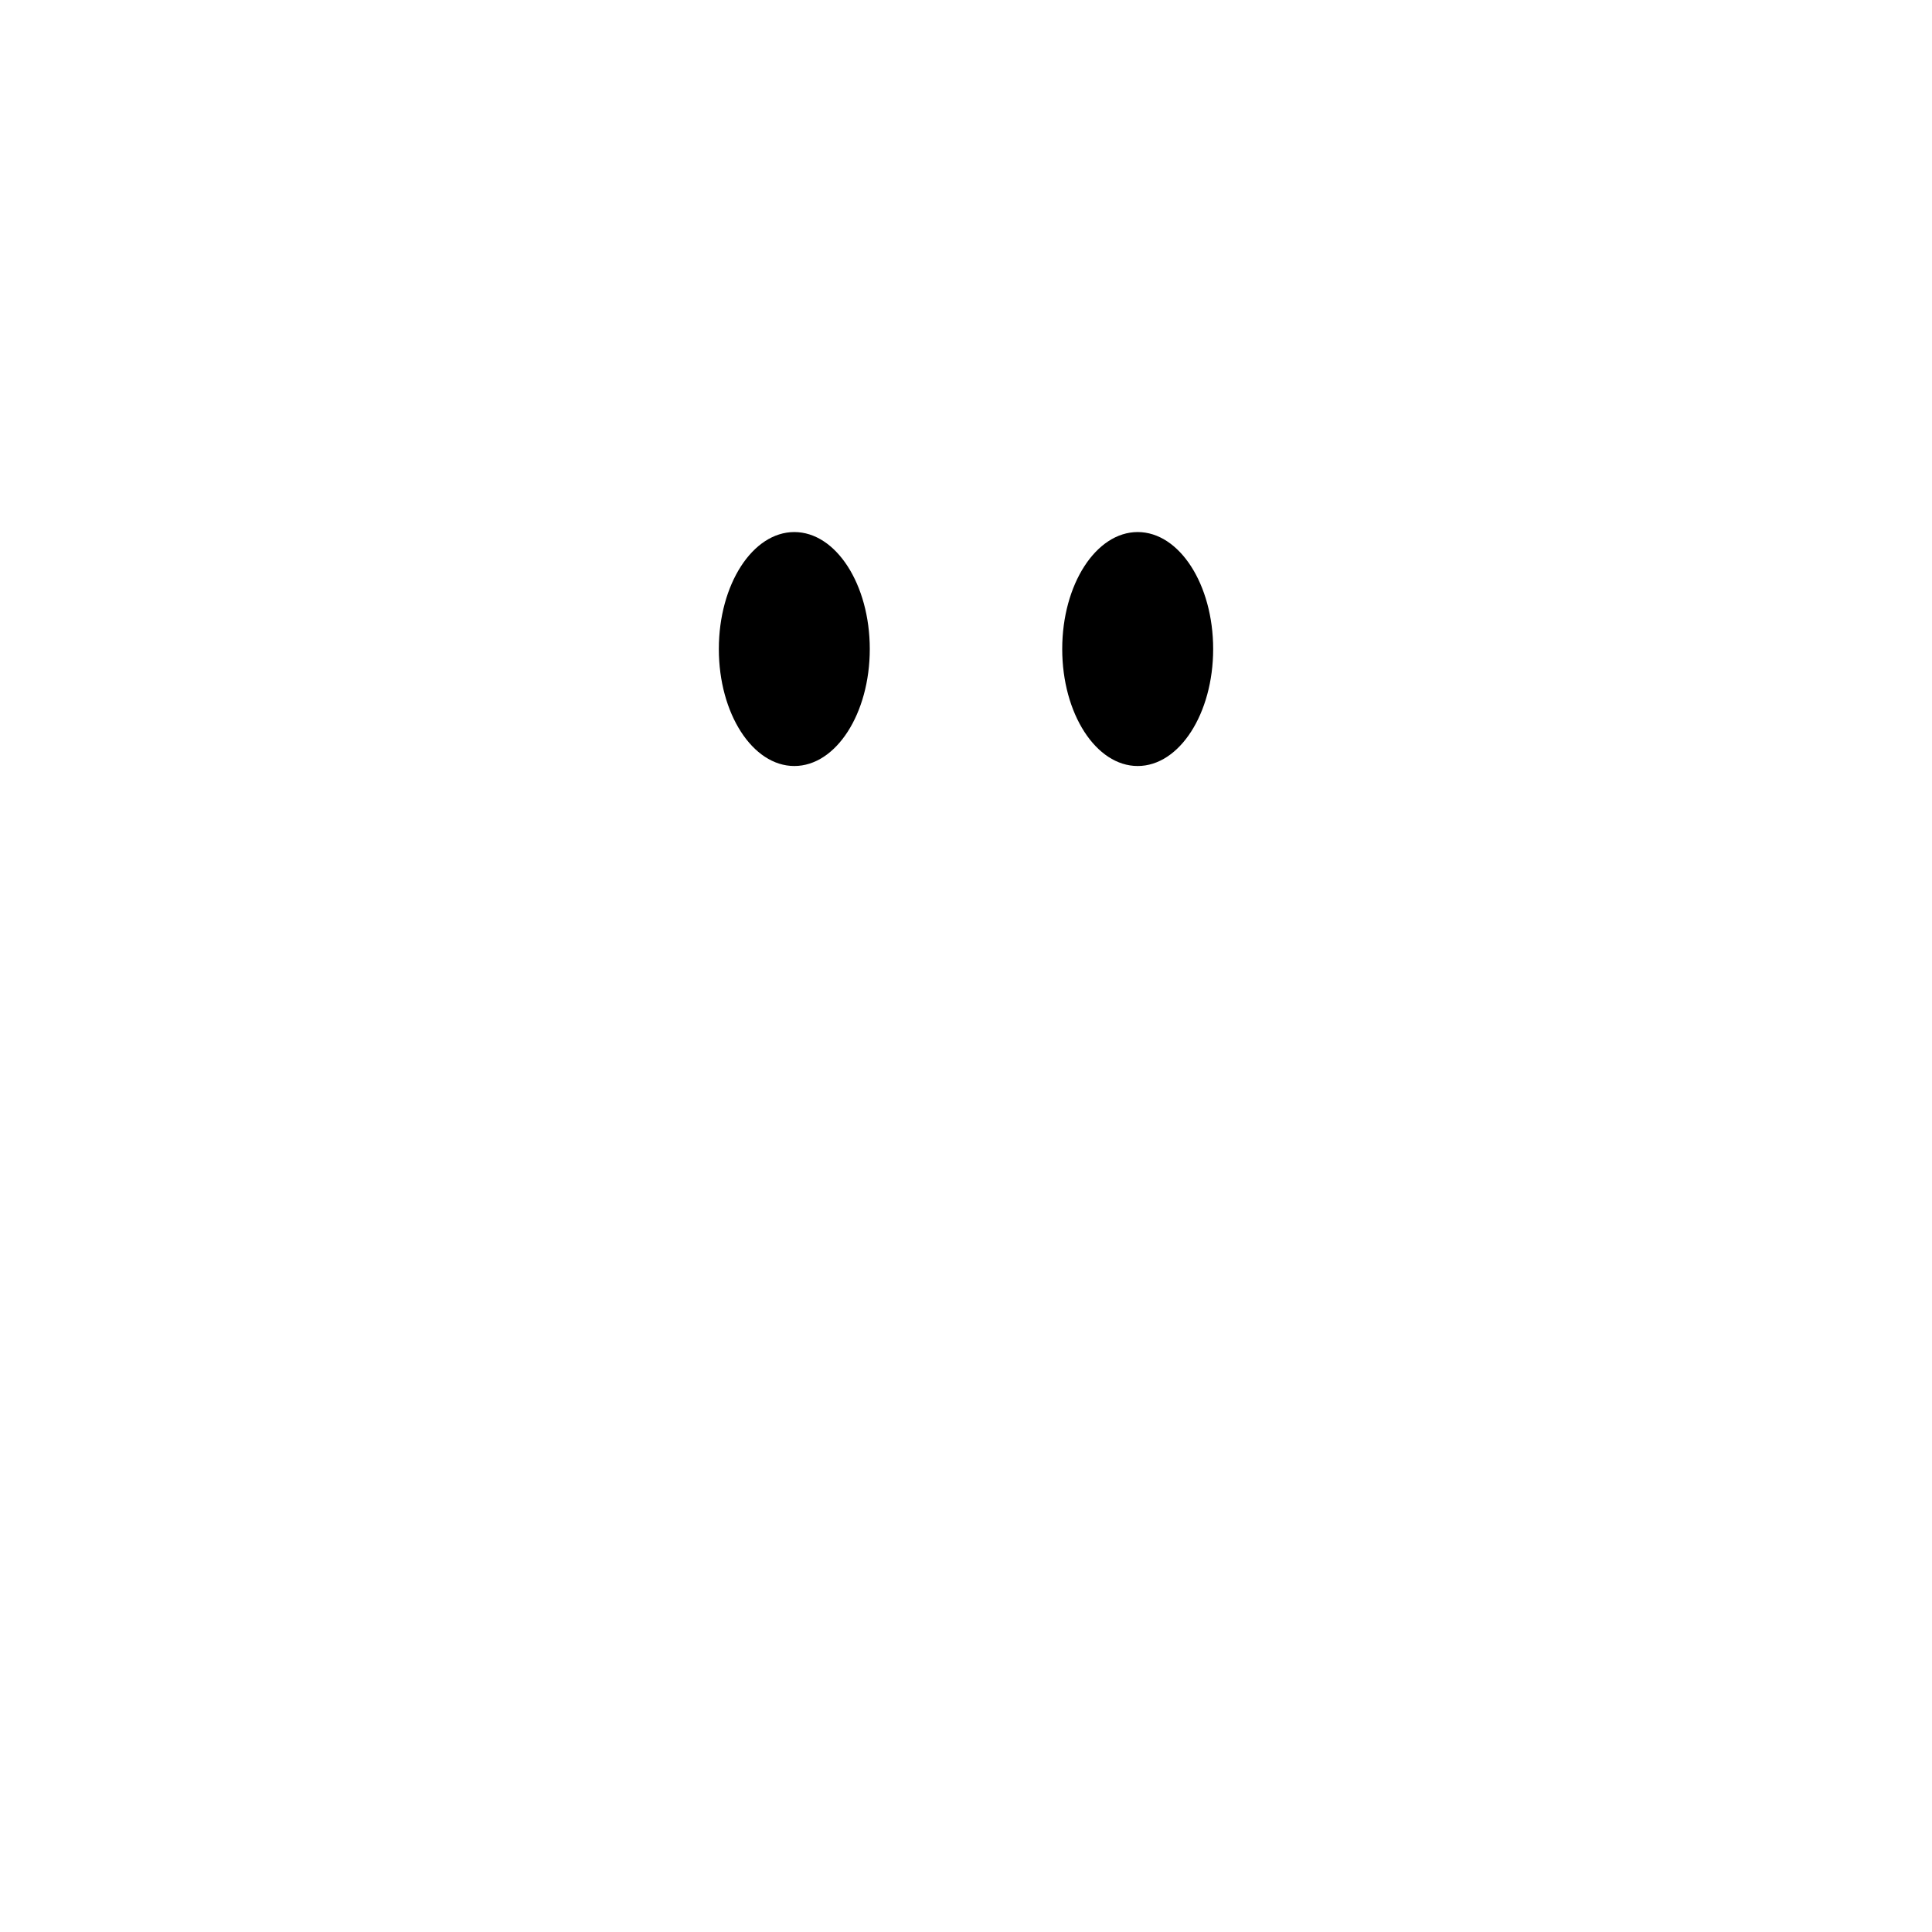
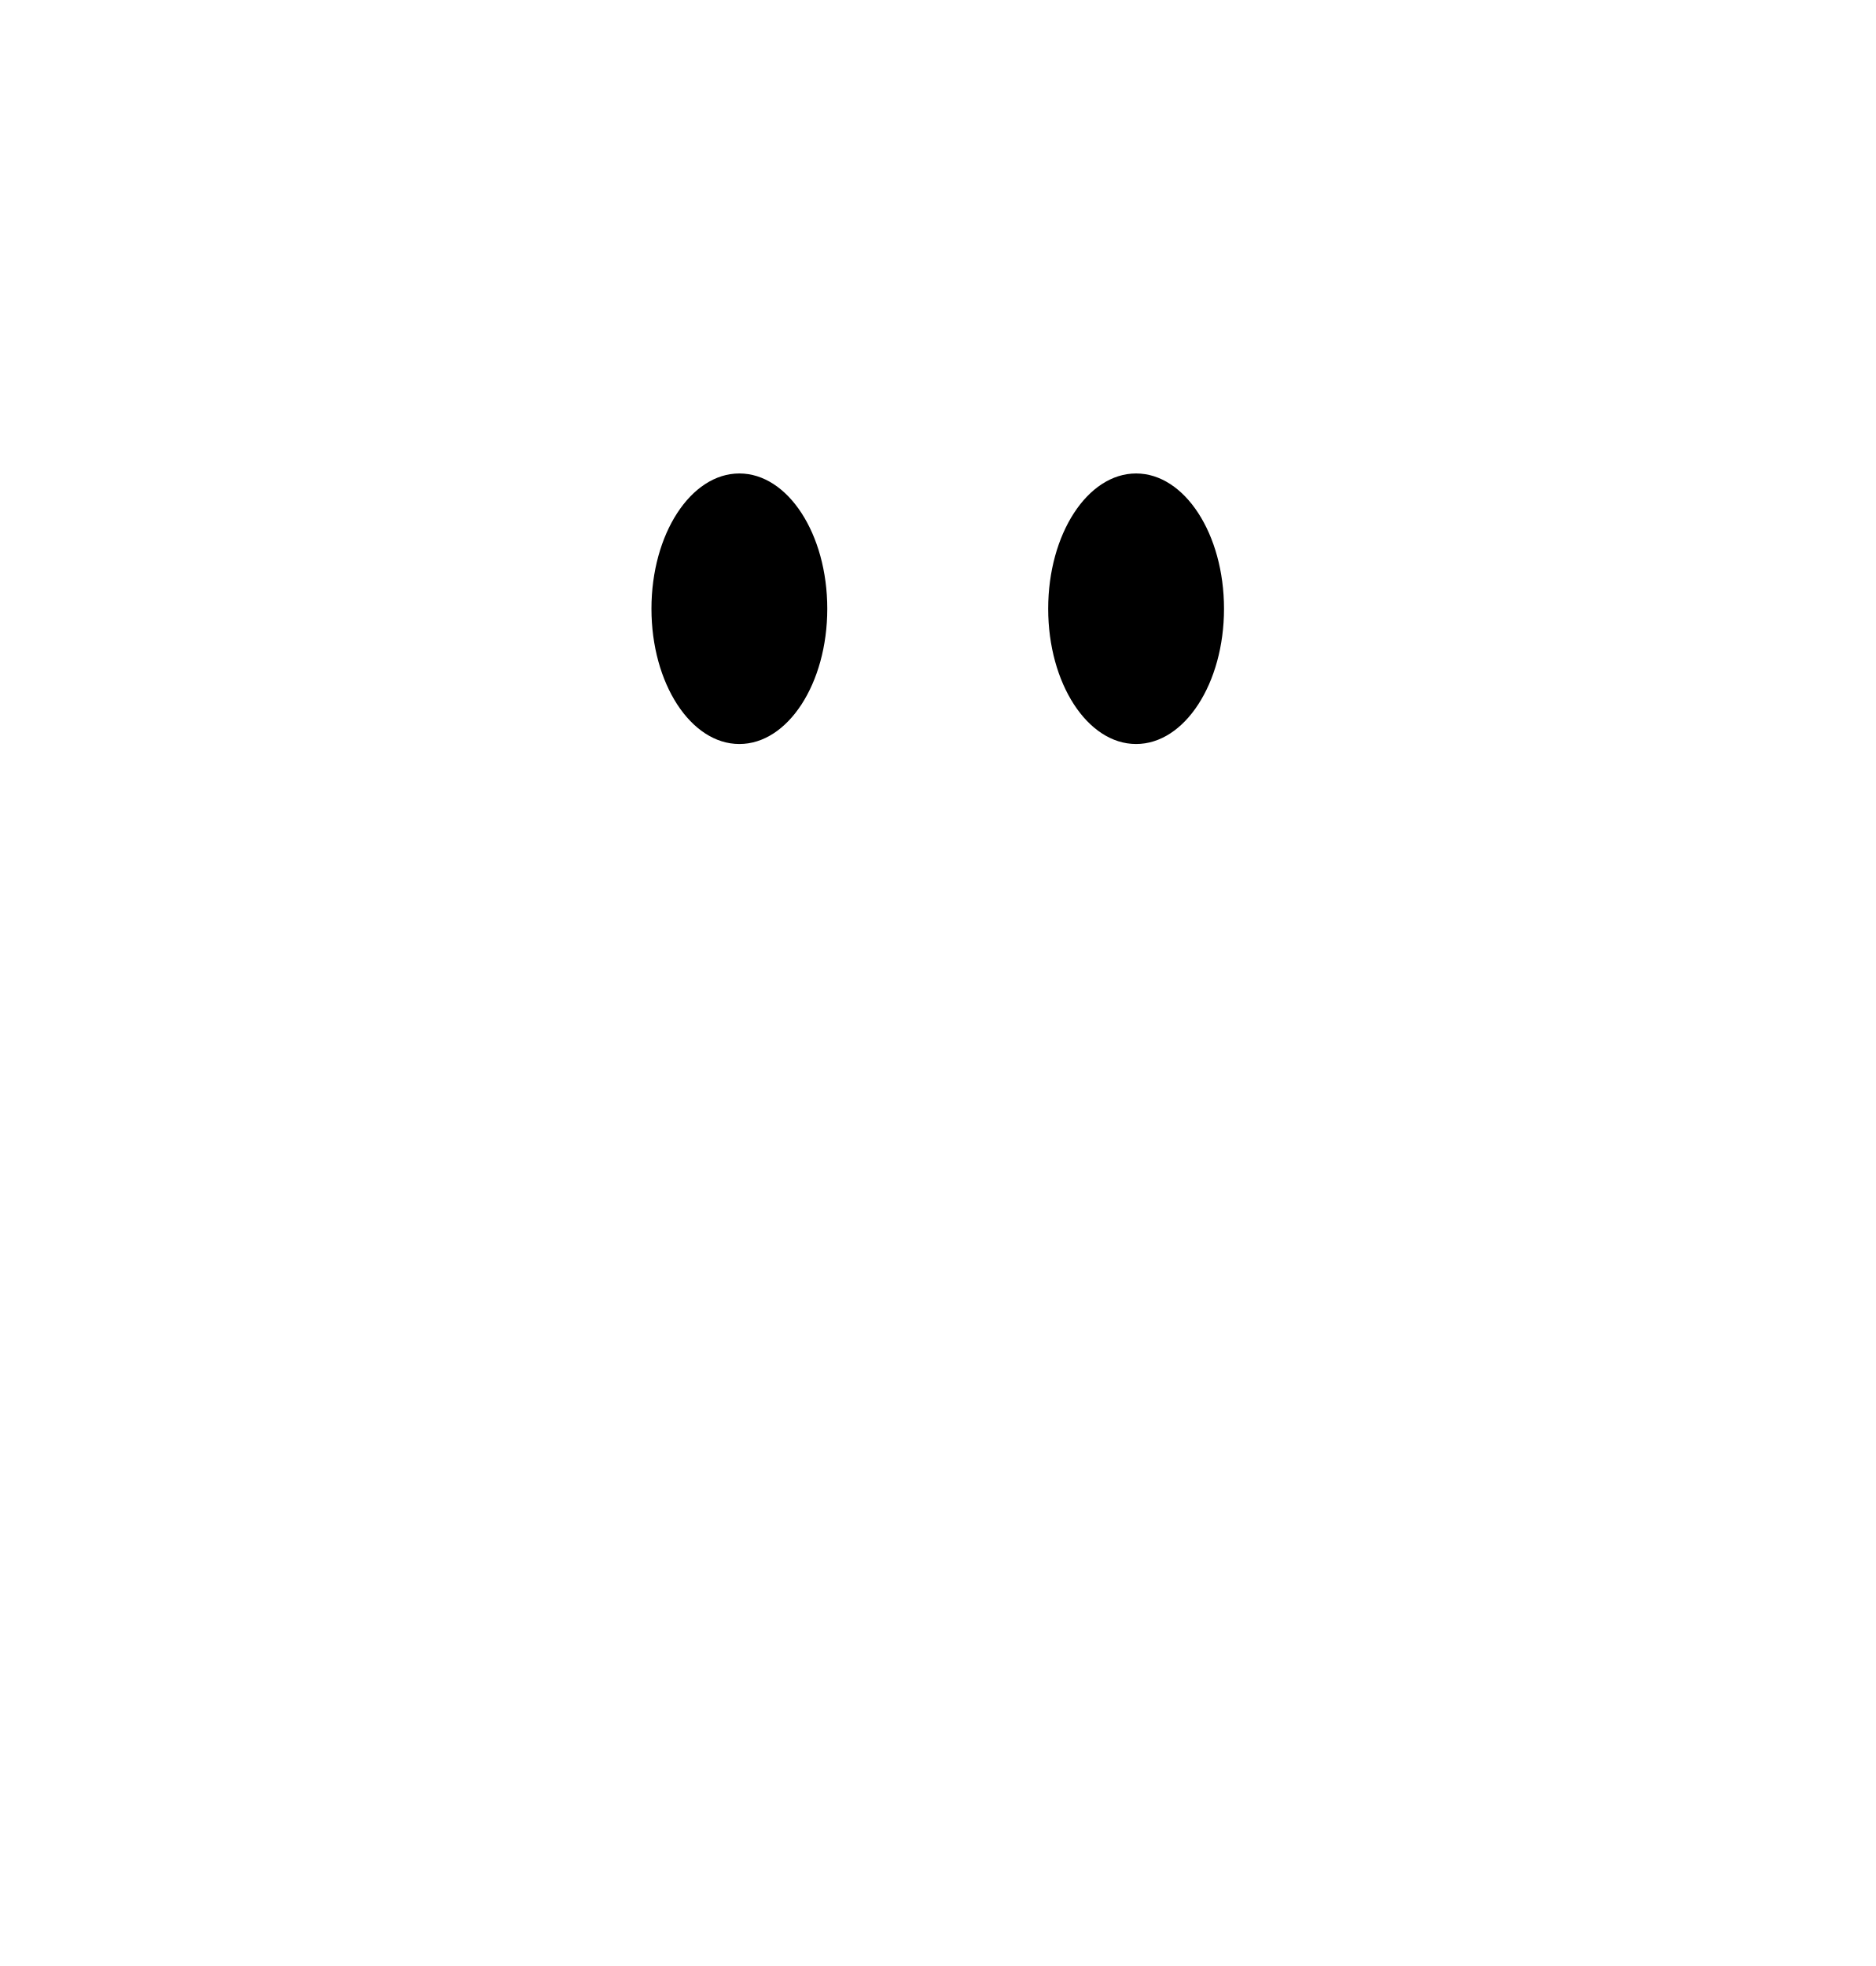
- <svg xmlns="http://www.w3.org/2000/svg" viewBox="0 0 1024 1024" role="img" aria-hidden="true">
-   <ellipse cx="421" cy="344" rx="40" ry="62" fill="#000000" />
-   <ellipse cx="603" cy="344" rx="40" ry="62" fill="#000000" />
+ <svg xmlns="http://www.w3.org/2000/svg" viewBox="96 56 832 872" role="img" aria-hidden="true">
+   <ellipse cx="424" cy="326" rx="39" ry="60" fill="#000000" />
+   <ellipse cx="600" cy="326" rx="39" ry="60" fill="#000000" />
</svg>
